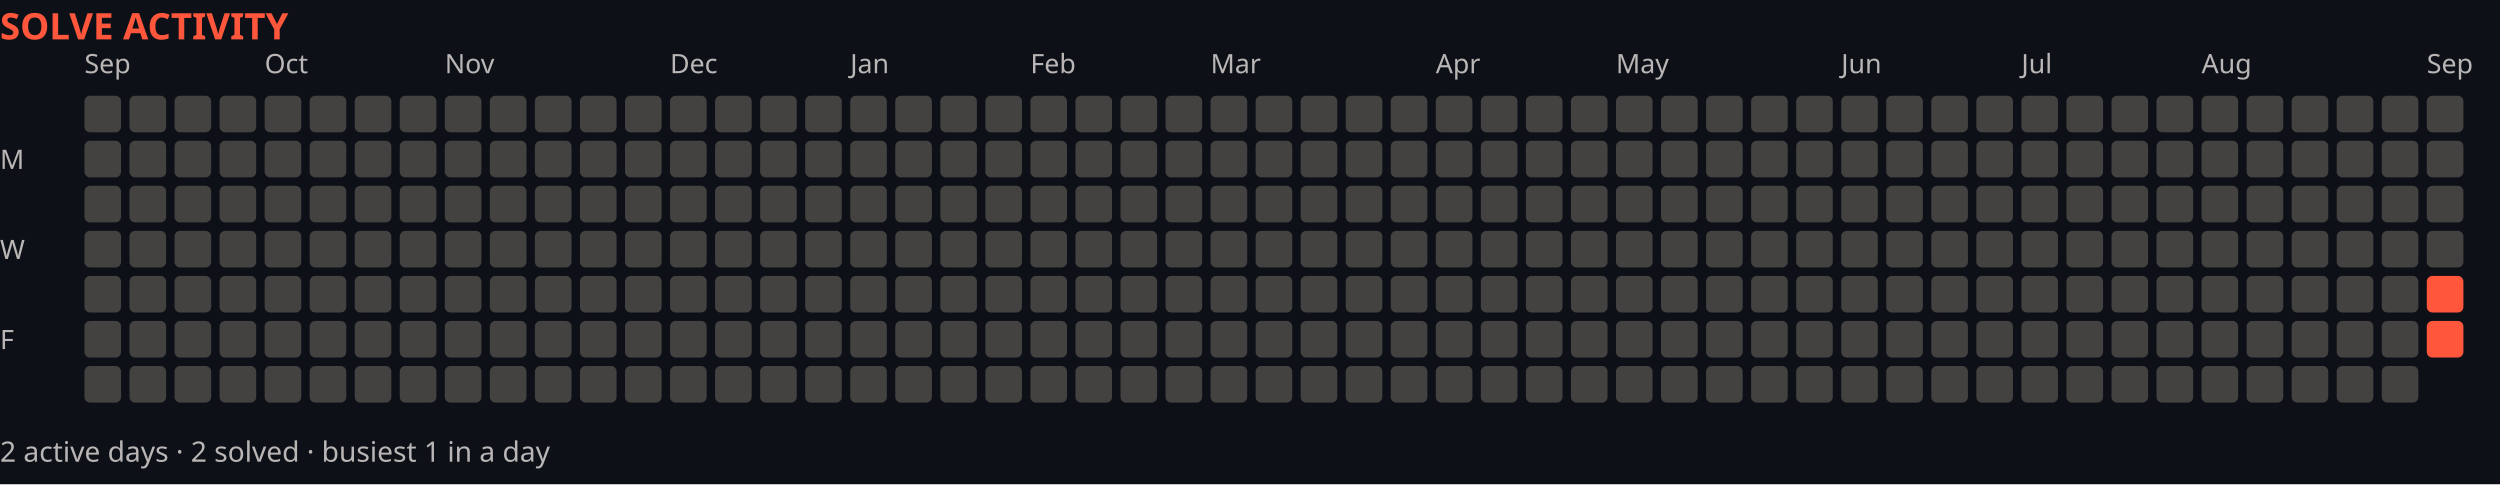
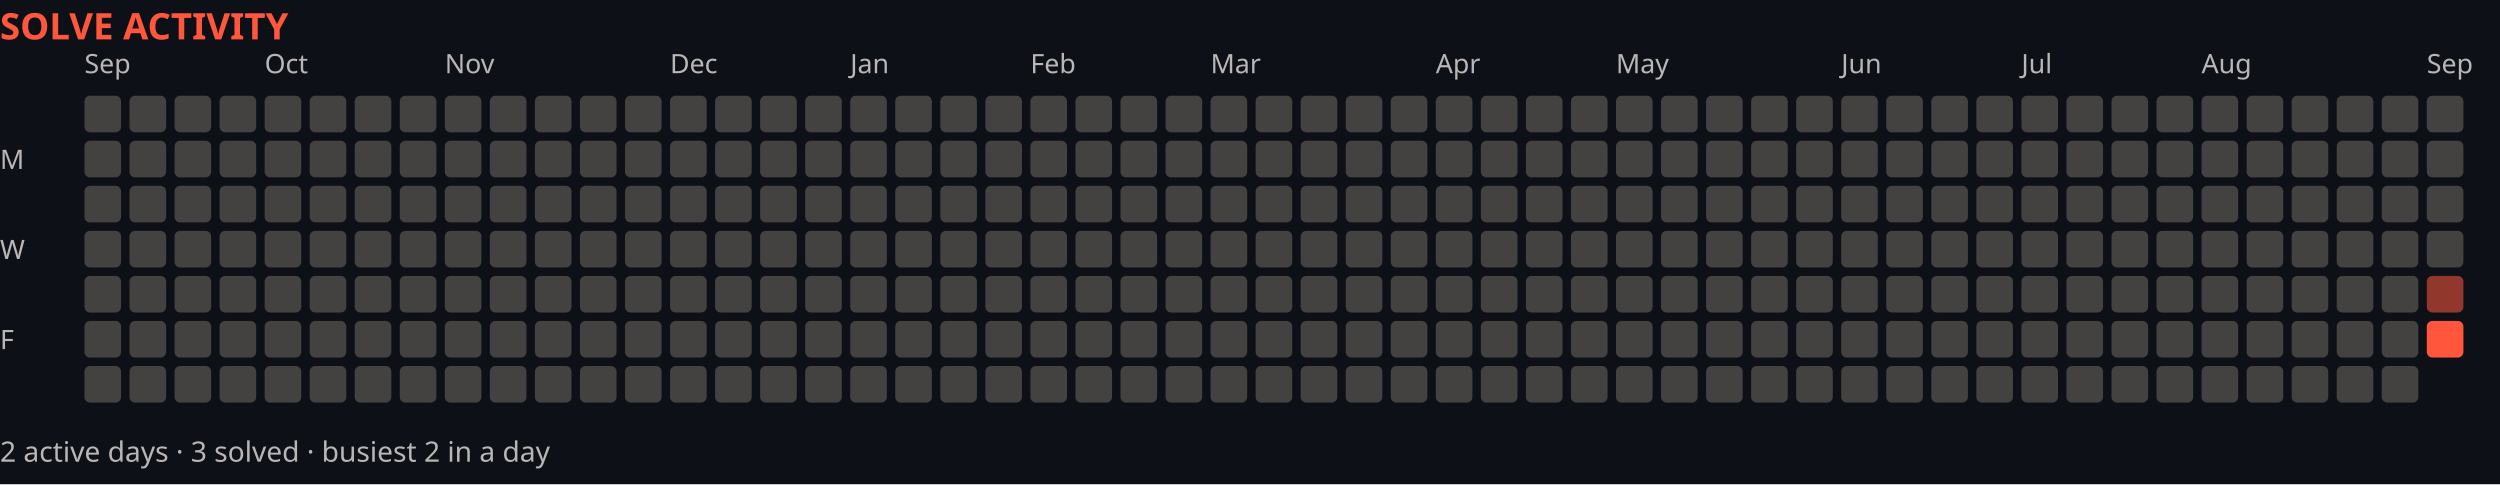
<svg xmlns="http://www.w3.org/2000/svg" width="888" height="172" viewBox="0 0 888 172" role="img" aria-label="Solve activity over the last year">
  <rect width="888" height="172" fill="#0d1117" />
  <text x="0" y="14" font-family="system-ui,sans-serif" font-size="13" font-weight="700" fill="#ff563c">SOLVE ACTIVITY</text>
  <text x="30" y="26" font-family="system-ui,sans-serif" font-size="9.5" fill="#bab6b6">Sep</text>
  <text x="94" y="26" font-family="system-ui,sans-serif" font-size="9.5" fill="#bab6b6">Oct</text>
  <text x="158" y="26" font-family="system-ui,sans-serif" font-size="9.5" fill="#bab6b6">Nov</text>
  <text x="238" y="26" font-family="system-ui,sans-serif" font-size="9.5" fill="#bab6b6">Dec</text>
  <text x="302" y="26" font-family="system-ui,sans-serif" font-size="9.5" fill="#bab6b6">Jan</text>
  <text x="366" y="26" font-family="system-ui,sans-serif" font-size="9.5" fill="#bab6b6">Feb</text>
  <text x="430" y="26" font-family="system-ui,sans-serif" font-size="9.5" fill="#bab6b6">Mar</text>
  <text x="510" y="26" font-family="system-ui,sans-serif" font-size="9.5" fill="#bab6b6">Apr</text>
  <text x="574" y="26" font-family="system-ui,sans-serif" font-size="9.5" fill="#bab6b6">May</text>
  <text x="654" y="26" font-family="system-ui,sans-serif" font-size="9.5" fill="#bab6b6">Jun</text>
  <text x="718" y="26" font-family="system-ui,sans-serif" font-size="9.5" fill="#bab6b6">Jul</text>
  <text x="782" y="26" font-family="system-ui,sans-serif" font-size="9.5" fill="#bab6b6">Aug</text>
  <text x="862" y="26" font-family="system-ui,sans-serif" font-size="9.5" fill="#bab6b6">Sep</text>
  <text x="0" y="60" font-family="system-ui,sans-serif" font-size="9.5" fill="#bab6b6">M</text>
  <text x="0" y="92" font-family="system-ui,sans-serif" font-size="9.5" fill="#bab6b6">W</text>
  <text x="0" y="124" font-family="system-ui,sans-serif" font-size="9.5" fill="#bab6b6">F</text>
  <rect x="30" y="34" width="13" height="13" fill="#444141" rx="2" />
  <rect x="30" y="50" width="13" height="13" fill="#444141" rx="2" />
  <rect x="30" y="66" width="13" height="13" fill="#444141" rx="2" />
  <rect x="30" y="82" width="13" height="13" fill="#444141" rx="2" />
  <rect x="30" y="98" width="13" height="13" fill="#444141" rx="2" />
  <rect x="30" y="114" width="13" height="13" fill="#444141" rx="2" />
  <rect x="30" y="130" width="13" height="13" fill="#444141" rx="2" />
  <rect x="46" y="34" width="13" height="13" fill="#444141" rx="2" />
  <rect x="46" y="50" width="13" height="13" fill="#444141" rx="2" />
  <rect x="46" y="66" width="13" height="13" fill="#444141" rx="2" />
  <rect x="46" y="82" width="13" height="13" fill="#444141" rx="2" />
  <rect x="46" y="98" width="13" height="13" fill="#444141" rx="2" />
  <rect x="46" y="114" width="13" height="13" fill="#444141" rx="2" />
  <rect x="46" y="130" width="13" height="13" fill="#444141" rx="2" />
  <rect x="62" y="34" width="13" height="13" fill="#444141" rx="2" />
  <rect x="62" y="50" width="13" height="13" fill="#444141" rx="2" />
  <rect x="62" y="66" width="13" height="13" fill="#444141" rx="2" />
  <rect x="62" y="82" width="13" height="13" fill="#444141" rx="2" />
  <rect x="62" y="98" width="13" height="13" fill="#444141" rx="2" />
  <rect x="62" y="114" width="13" height="13" fill="#444141" rx="2" />
  <rect x="62" y="130" width="13" height="13" fill="#444141" rx="2" />
  <rect x="78" y="34" width="13" height="13" fill="#444141" rx="2" />
  <rect x="78" y="50" width="13" height="13" fill="#444141" rx="2" />
  <rect x="78" y="66" width="13" height="13" fill="#444141" rx="2" />
  <rect x="78" y="82" width="13" height="13" fill="#444141" rx="2" />
  <rect x="78" y="98" width="13" height="13" fill="#444141" rx="2" />
  <rect x="78" y="114" width="13" height="13" fill="#444141" rx="2" />
  <rect x="78" y="130" width="13" height="13" fill="#444141" rx="2" />
  <rect x="94" y="34" width="13" height="13" fill="#444141" rx="2" />
  <rect x="94" y="50" width="13" height="13" fill="#444141" rx="2" />
  <rect x="94" y="66" width="13" height="13" fill="#444141" rx="2" />
  <rect x="94" y="82" width="13" height="13" fill="#444141" rx="2" />
  <rect x="94" y="98" width="13" height="13" fill="#444141" rx="2" />
  <rect x="94" y="114" width="13" height="13" fill="#444141" rx="2" />
  <rect x="94" y="130" width="13" height="13" fill="#444141" rx="2" />
  <rect x="110" y="34" width="13" height="13" fill="#444141" rx="2" />
  <rect x="110" y="50" width="13" height="13" fill="#444141" rx="2" />
  <rect x="110" y="66" width="13" height="13" fill="#444141" rx="2" />
  <rect x="110" y="82" width="13" height="13" fill="#444141" rx="2" />
  <rect x="110" y="98" width="13" height="13" fill="#444141" rx="2" />
  <rect x="110" y="114" width="13" height="13" fill="#444141" rx="2" />
  <rect x="110" y="130" width="13" height="13" fill="#444141" rx="2" />
  <rect x="126" y="34" width="13" height="13" fill="#444141" rx="2" />
  <rect x="126" y="50" width="13" height="13" fill="#444141" rx="2" />
  <rect x="126" y="66" width="13" height="13" fill="#444141" rx="2" />
  <rect x="126" y="82" width="13" height="13" fill="#444141" rx="2" />
  <rect x="126" y="98" width="13" height="13" fill="#444141" rx="2" />
  <rect x="126" y="114" width="13" height="13" fill="#444141" rx="2" />
  <rect x="126" y="130" width="13" height="13" fill="#444141" rx="2" />
  <rect x="142" y="34" width="13" height="13" fill="#444141" rx="2" />
  <rect x="142" y="50" width="13" height="13" fill="#444141" rx="2" />
  <rect x="142" y="66" width="13" height="13" fill="#444141" rx="2" />
  <rect x="142" y="82" width="13" height="13" fill="#444141" rx="2" />
  <rect x="142" y="98" width="13" height="13" fill="#444141" rx="2" />
  <rect x="142" y="114" width="13" height="13" fill="#444141" rx="2" />
  <rect x="142" y="130" width="13" height="13" fill="#444141" rx="2" />
  <rect x="158" y="34" width="13" height="13" fill="#444141" rx="2" />
  <rect x="158" y="50" width="13" height="13" fill="#444141" rx="2" />
  <rect x="158" y="66" width="13" height="13" fill="#444141" rx="2" />
  <rect x="158" y="82" width="13" height="13" fill="#444141" rx="2" />
  <rect x="158" y="98" width="13" height="13" fill="#444141" rx="2" />
  <rect x="158" y="114" width="13" height="13" fill="#444141" rx="2" />
  <rect x="158" y="130" width="13" height="13" fill="#444141" rx="2" />
  <rect x="174" y="34" width="13" height="13" fill="#444141" rx="2" />
  <rect x="174" y="50" width="13" height="13" fill="#444141" rx="2" />
  <rect x="174" y="66" width="13" height="13" fill="#444141" rx="2" />
  <rect x="174" y="82" width="13" height="13" fill="#444141" rx="2" />
  <rect x="174" y="98" width="13" height="13" fill="#444141" rx="2" />
  <rect x="174" y="114" width="13" height="13" fill="#444141" rx="2" />
  <rect x="174" y="130" width="13" height="13" fill="#444141" rx="2" />
  <rect x="190" y="34" width="13" height="13" fill="#444141" rx="2" />
  <rect x="190" y="50" width="13" height="13" fill="#444141" rx="2" />
  <rect x="190" y="66" width="13" height="13" fill="#444141" rx="2" />
  <rect x="190" y="82" width="13" height="13" fill="#444141" rx="2" />
  <rect x="190" y="98" width="13" height="13" fill="#444141" rx="2" />
  <rect x="190" y="114" width="13" height="13" fill="#444141" rx="2" />
  <rect x="190" y="130" width="13" height="13" fill="#444141" rx="2" />
  <rect x="206" y="34" width="13" height="13" fill="#444141" rx="2" />
  <rect x="206" y="50" width="13" height="13" fill="#444141" rx="2" />
  <rect x="206" y="66" width="13" height="13" fill="#444141" rx="2" />
  <rect x="206" y="82" width="13" height="13" fill="#444141" rx="2" />
  <rect x="206" y="98" width="13" height="13" fill="#444141" rx="2" />
  <rect x="206" y="114" width="13" height="13" fill="#444141" rx="2" />
  <rect x="206" y="130" width="13" height="13" fill="#444141" rx="2" />
  <rect x="222" y="34" width="13" height="13" fill="#444141" rx="2" />
  <rect x="222" y="50" width="13" height="13" fill="#444141" rx="2" />
  <rect x="222" y="66" width="13" height="13" fill="#444141" rx="2" />
  <rect x="222" y="82" width="13" height="13" fill="#444141" rx="2" />
  <rect x="222" y="98" width="13" height="13" fill="#444141" rx="2" />
  <rect x="222" y="114" width="13" height="13" fill="#444141" rx="2" />
  <rect x="222" y="130" width="13" height="13" fill="#444141" rx="2" />
  <rect x="238" y="34" width="13" height="13" fill="#444141" rx="2" />
  <rect x="238" y="50" width="13" height="13" fill="#444141" rx="2" />
  <rect x="238" y="66" width="13" height="13" fill="#444141" rx="2" />
  <rect x="238" y="82" width="13" height="13" fill="#444141" rx="2" />
  <rect x="238" y="98" width="13" height="13" fill="#444141" rx="2" />
  <rect x="238" y="114" width="13" height="13" fill="#444141" rx="2" />
  <rect x="238" y="130" width="13" height="13" fill="#444141" rx="2" />
  <rect x="254" y="34" width="13" height="13" fill="#444141" rx="2" />
  <rect x="254" y="50" width="13" height="13" fill="#444141" rx="2" />
  <rect x="254" y="66" width="13" height="13" fill="#444141" rx="2" />
  <rect x="254" y="82" width="13" height="13" fill="#444141" rx="2" />
  <rect x="254" y="98" width="13" height="13" fill="#444141" rx="2" />
  <rect x="254" y="114" width="13" height="13" fill="#444141" rx="2" />
  <rect x="254" y="130" width="13" height="13" fill="#444141" rx="2" />
  <rect x="270" y="34" width="13" height="13" fill="#444141" rx="2" />
  <rect x="270" y="50" width="13" height="13" fill="#444141" rx="2" />
  <rect x="270" y="66" width="13" height="13" fill="#444141" rx="2" />
  <rect x="270" y="82" width="13" height="13" fill="#444141" rx="2" />
  <rect x="270" y="98" width="13" height="13" fill="#444141" rx="2" />
  <rect x="270" y="114" width="13" height="13" fill="#444141" rx="2" />
  <rect x="270" y="130" width="13" height="13" fill="#444141" rx="2" />
  <rect x="286" y="34" width="13" height="13" fill="#444141" rx="2" />
  <rect x="286" y="50" width="13" height="13" fill="#444141" rx="2" />
  <rect x="286" y="66" width="13" height="13" fill="#444141" rx="2" />
  <rect x="286" y="82" width="13" height="13" fill="#444141" rx="2" />
  <rect x="286" y="98" width="13" height="13" fill="#444141" rx="2" />
  <rect x="286" y="114" width="13" height="13" fill="#444141" rx="2" />
  <rect x="286" y="130" width="13" height="13" fill="#444141" rx="2" />
  <rect x="302" y="34" width="13" height="13" fill="#444141" rx="2" />
  <rect x="302" y="50" width="13" height="13" fill="#444141" rx="2" />
  <rect x="302" y="66" width="13" height="13" fill="#444141" rx="2" />
  <rect x="302" y="82" width="13" height="13" fill="#444141" rx="2" />
  <rect x="302" y="98" width="13" height="13" fill="#444141" rx="2" />
  <rect x="302" y="114" width="13" height="13" fill="#444141" rx="2" />
  <rect x="302" y="130" width="13" height="13" fill="#444141" rx="2" />
  <rect x="318" y="34" width="13" height="13" fill="#444141" rx="2" />
  <rect x="318" y="50" width="13" height="13" fill="#444141" rx="2" />
  <rect x="318" y="66" width="13" height="13" fill="#444141" rx="2" />
  <rect x="318" y="82" width="13" height="13" fill="#444141" rx="2" />
  <rect x="318" y="98" width="13" height="13" fill="#444141" rx="2" />
  <rect x="318" y="114" width="13" height="13" fill="#444141" rx="2" />
  <rect x="318" y="130" width="13" height="13" fill="#444141" rx="2" />
  <rect x="334" y="34" width="13" height="13" fill="#444141" rx="2" />
  <rect x="334" y="50" width="13" height="13" fill="#444141" rx="2" />
  <rect x="334" y="66" width="13" height="13" fill="#444141" rx="2" />
  <rect x="334" y="82" width="13" height="13" fill="#444141" rx="2" />
  <rect x="334" y="98" width="13" height="13" fill="#444141" rx="2" />
  <rect x="334" y="114" width="13" height="13" fill="#444141" rx="2" />
  <rect x="334" y="130" width="13" height="13" fill="#444141" rx="2" />
  <rect x="350" y="34" width="13" height="13" fill="#444141" rx="2" />
  <rect x="350" y="50" width="13" height="13" fill="#444141" rx="2" />
  <rect x="350" y="66" width="13" height="13" fill="#444141" rx="2" />
  <rect x="350" y="82" width="13" height="13" fill="#444141" rx="2" />
  <rect x="350" y="98" width="13" height="13" fill="#444141" rx="2" />
  <rect x="350" y="114" width="13" height="13" fill="#444141" rx="2" />
  <rect x="350" y="130" width="13" height="13" fill="#444141" rx="2" />
  <rect x="366" y="34" width="13" height="13" fill="#444141" rx="2" />
  <rect x="366" y="50" width="13" height="13" fill="#444141" rx="2" />
  <rect x="366" y="66" width="13" height="13" fill="#444141" rx="2" />
  <rect x="366" y="82" width="13" height="13" fill="#444141" rx="2" />
  <rect x="366" y="98" width="13" height="13" fill="#444141" rx="2" />
  <rect x="366" y="114" width="13" height="13" fill="#444141" rx="2" />
  <rect x="366" y="130" width="13" height="13" fill="#444141" rx="2" />
  <rect x="382" y="34" width="13" height="13" fill="#444141" rx="2" />
  <rect x="382" y="50" width="13" height="13" fill="#444141" rx="2" />
  <rect x="382" y="66" width="13" height="13" fill="#444141" rx="2" />
  <rect x="382" y="82" width="13" height="13" fill="#444141" rx="2" />
  <rect x="382" y="98" width="13" height="13" fill="#444141" rx="2" />
  <rect x="382" y="114" width="13" height="13" fill="#444141" rx="2" />
  <rect x="382" y="130" width="13" height="13" fill="#444141" rx="2" />
  <rect x="398" y="34" width="13" height="13" fill="#444141" rx="2" />
  <rect x="398" y="50" width="13" height="13" fill="#444141" rx="2" />
  <rect x="398" y="66" width="13" height="13" fill="#444141" rx="2" />
  <rect x="398" y="82" width="13" height="13" fill="#444141" rx="2" />
  <rect x="398" y="98" width="13" height="13" fill="#444141" rx="2" />
  <rect x="398" y="114" width="13" height="13" fill="#444141" rx="2" />
  <rect x="398" y="130" width="13" height="13" fill="#444141" rx="2" />
  <rect x="414" y="34" width="13" height="13" fill="#444141" rx="2" />
  <rect x="414" y="50" width="13" height="13" fill="#444141" rx="2" />
  <rect x="414" y="66" width="13" height="13" fill="#444141" rx="2" />
  <rect x="414" y="82" width="13" height="13" fill="#444141" rx="2" />
  <rect x="414" y="98" width="13" height="13" fill="#444141" rx="2" />
  <rect x="414" y="114" width="13" height="13" fill="#444141" rx="2" />
  <rect x="414" y="130" width="13" height="13" fill="#444141" rx="2" />
  <rect x="430" y="34" width="13" height="13" fill="#444141" rx="2" />
  <rect x="430" y="50" width="13" height="13" fill="#444141" rx="2" />
  <rect x="430" y="66" width="13" height="13" fill="#444141" rx="2" />
  <rect x="430" y="82" width="13" height="13" fill="#444141" rx="2" />
  <rect x="430" y="98" width="13" height="13" fill="#444141" rx="2" />
  <rect x="430" y="114" width="13" height="13" fill="#444141" rx="2" />
  <rect x="430" y="130" width="13" height="13" fill="#444141" rx="2" />
  <rect x="446" y="34" width="13" height="13" fill="#444141" rx="2" />
  <rect x="446" y="50" width="13" height="13" fill="#444141" rx="2" />
  <rect x="446" y="66" width="13" height="13" fill="#444141" rx="2" />
  <rect x="446" y="82" width="13" height="13" fill="#444141" rx="2" />
  <rect x="446" y="98" width="13" height="13" fill="#444141" rx="2" />
  <rect x="446" y="114" width="13" height="13" fill="#444141" rx="2" />
  <rect x="446" y="130" width="13" height="13" fill="#444141" rx="2" />
  <rect x="462" y="34" width="13" height="13" fill="#444141" rx="2" />
  <rect x="462" y="50" width="13" height="13" fill="#444141" rx="2" />
  <rect x="462" y="66" width="13" height="13" fill="#444141" rx="2" />
  <rect x="462" y="82" width="13" height="13" fill="#444141" rx="2" />
  <rect x="462" y="98" width="13" height="13" fill="#444141" rx="2" />
  <rect x="462" y="114" width="13" height="13" fill="#444141" rx="2" />
  <rect x="462" y="130" width="13" height="13" fill="#444141" rx="2" />
  <rect x="478" y="34" width="13" height="13" fill="#444141" rx="2" />
  <rect x="478" y="50" width="13" height="13" fill="#444141" rx="2" />
  <rect x="478" y="66" width="13" height="13" fill="#444141" rx="2" />
  <rect x="478" y="82" width="13" height="13" fill="#444141" rx="2" />
  <rect x="478" y="98" width="13" height="13" fill="#444141" rx="2" />
  <rect x="478" y="114" width="13" height="13" fill="#444141" rx="2" />
  <rect x="478" y="130" width="13" height="13" fill="#444141" rx="2" />
  <rect x="494" y="34" width="13" height="13" fill="#444141" rx="2" />
  <rect x="494" y="50" width="13" height="13" fill="#444141" rx="2" />
  <rect x="494" y="66" width="13" height="13" fill="#444141" rx="2" />
  <rect x="494" y="82" width="13" height="13" fill="#444141" rx="2" />
  <rect x="494" y="98" width="13" height="13" fill="#444141" rx="2" />
  <rect x="494" y="114" width="13" height="13" fill="#444141" rx="2" />
  <rect x="494" y="130" width="13" height="13" fill="#444141" rx="2" />
  <rect x="510" y="34" width="13" height="13" fill="#444141" rx="2" />
  <rect x="510" y="50" width="13" height="13" fill="#444141" rx="2" />
  <rect x="510" y="66" width="13" height="13" fill="#444141" rx="2" />
  <rect x="510" y="82" width="13" height="13" fill="#444141" rx="2" />
  <rect x="510" y="98" width="13" height="13" fill="#444141" rx="2" />
  <rect x="510" y="114" width="13" height="13" fill="#444141" rx="2" />
  <rect x="510" y="130" width="13" height="13" fill="#444141" rx="2" />
  <rect x="526" y="34" width="13" height="13" fill="#444141" rx="2" />
  <rect x="526" y="50" width="13" height="13" fill="#444141" rx="2" />
  <rect x="526" y="66" width="13" height="13" fill="#444141" rx="2" />
  <rect x="526" y="82" width="13" height="13" fill="#444141" rx="2" />
  <rect x="526" y="98" width="13" height="13" fill="#444141" rx="2" />
  <rect x="526" y="114" width="13" height="13" fill="#444141" rx="2" />
  <rect x="526" y="130" width="13" height="13" fill="#444141" rx="2" />
  <rect x="542" y="34" width="13" height="13" fill="#444141" rx="2" />
  <rect x="542" y="50" width="13" height="13" fill="#444141" rx="2" />
  <rect x="542" y="66" width="13" height="13" fill="#444141" rx="2" />
  <rect x="542" y="82" width="13" height="13" fill="#444141" rx="2" />
  <rect x="542" y="98" width="13" height="13" fill="#444141" rx="2" />
  <rect x="542" y="114" width="13" height="13" fill="#444141" rx="2" />
  <rect x="542" y="130" width="13" height="13" fill="#444141" rx="2" />
  <rect x="558" y="34" width="13" height="13" fill="#444141" rx="2" />
  <rect x="558" y="50" width="13" height="13" fill="#444141" rx="2" />
  <rect x="558" y="66" width="13" height="13" fill="#444141" rx="2" />
  <rect x="558" y="82" width="13" height="13" fill="#444141" rx="2" />
  <rect x="558" y="98" width="13" height="13" fill="#444141" rx="2" />
  <rect x="558" y="114" width="13" height="13" fill="#444141" rx="2" />
  <rect x="558" y="130" width="13" height="13" fill="#444141" rx="2" />
  <rect x="574" y="34" width="13" height="13" fill="#444141" rx="2" />
  <rect x="574" y="50" width="13" height="13" fill="#444141" rx="2" />
  <rect x="574" y="66" width="13" height="13" fill="#444141" rx="2" />
  <rect x="574" y="82" width="13" height="13" fill="#444141" rx="2" />
  <rect x="574" y="98" width="13" height="13" fill="#444141" rx="2" />
  <rect x="574" y="114" width="13" height="13" fill="#444141" rx="2" />
  <rect x="574" y="130" width="13" height="13" fill="#444141" rx="2" />
  <rect x="590" y="34" width="13" height="13" fill="#444141" rx="2" />
  <rect x="590" y="50" width="13" height="13" fill="#444141" rx="2" />
  <rect x="590" y="66" width="13" height="13" fill="#444141" rx="2" />
  <rect x="590" y="82" width="13" height="13" fill="#444141" rx="2" />
  <rect x="590" y="98" width="13" height="13" fill="#444141" rx="2" />
  <rect x="590" y="114" width="13" height="13" fill="#444141" rx="2" />
  <rect x="590" y="130" width="13" height="13" fill="#444141" rx="2" />
  <rect x="606" y="34" width="13" height="13" fill="#444141" rx="2" />
  <rect x="606" y="50" width="13" height="13" fill="#444141" rx="2" />
  <rect x="606" y="66" width="13" height="13" fill="#444141" rx="2" />
  <rect x="606" y="82" width="13" height="13" fill="#444141" rx="2" />
  <rect x="606" y="98" width="13" height="13" fill="#444141" rx="2" />
  <rect x="606" y="114" width="13" height="13" fill="#444141" rx="2" />
  <rect x="606" y="130" width="13" height="13" fill="#444141" rx="2" />
  <rect x="622" y="34" width="13" height="13" fill="#444141" rx="2" />
  <rect x="622" y="50" width="13" height="13" fill="#444141" rx="2" />
  <rect x="622" y="66" width="13" height="13" fill="#444141" rx="2" />
  <rect x="622" y="82" width="13" height="13" fill="#444141" rx="2" />
  <rect x="622" y="98" width="13" height="13" fill="#444141" rx="2" />
  <rect x="622" y="114" width="13" height="13" fill="#444141" rx="2" />
  <rect x="622" y="130" width="13" height="13" fill="#444141" rx="2" />
  <rect x="638" y="34" width="13" height="13" fill="#444141" rx="2" />
  <rect x="638" y="50" width="13" height="13" fill="#444141" rx="2" />
  <rect x="638" y="66" width="13" height="13" fill="#444141" rx="2" />
  <rect x="638" y="82" width="13" height="13" fill="#444141" rx="2" />
  <rect x="638" y="98" width="13" height="13" fill="#444141" rx="2" />
  <rect x="638" y="114" width="13" height="13" fill="#444141" rx="2" />
  <rect x="638" y="130" width="13" height="13" fill="#444141" rx="2" />
  <rect x="654" y="34" width="13" height="13" fill="#444141" rx="2" />
  <rect x="654" y="50" width="13" height="13" fill="#444141" rx="2" />
  <rect x="654" y="66" width="13" height="13" fill="#444141" rx="2" />
  <rect x="654" y="82" width="13" height="13" fill="#444141" rx="2" />
  <rect x="654" y="98" width="13" height="13" fill="#444141" rx="2" />
  <rect x="654" y="114" width="13" height="13" fill="#444141" rx="2" />
  <rect x="654" y="130" width="13" height="13" fill="#444141" rx="2" />
  <rect x="670" y="34" width="13" height="13" fill="#444141" rx="2" />
  <rect x="670" y="50" width="13" height="13" fill="#444141" rx="2" />
  <rect x="670" y="66" width="13" height="13" fill="#444141" rx="2" />
  <rect x="670" y="82" width="13" height="13" fill="#444141" rx="2" />
  <rect x="670" y="98" width="13" height="13" fill="#444141" rx="2" />
  <rect x="670" y="114" width="13" height="13" fill="#444141" rx="2" />
  <rect x="670" y="130" width="13" height="13" fill="#444141" rx="2" />
  <rect x="686" y="34" width="13" height="13" fill="#444141" rx="2" />
  <rect x="686" y="50" width="13" height="13" fill="#444141" rx="2" />
  <rect x="686" y="66" width="13" height="13" fill="#444141" rx="2" />
  <rect x="686" y="82" width="13" height="13" fill="#444141" rx="2" />
  <rect x="686" y="98" width="13" height="13" fill="#444141" rx="2" />
  <rect x="686" y="114" width="13" height="13" fill="#444141" rx="2" />
  <rect x="686" y="130" width="13" height="13" fill="#444141" rx="2" />
  <rect x="702" y="34" width="13" height="13" fill="#444141" rx="2" />
  <rect x="702" y="50" width="13" height="13" fill="#444141" rx="2" />
  <rect x="702" y="66" width="13" height="13" fill="#444141" rx="2" />
  <rect x="702" y="82" width="13" height="13" fill="#444141" rx="2" />
  <rect x="702" y="98" width="13" height="13" fill="#444141" rx="2" />
  <rect x="702" y="114" width="13" height="13" fill="#444141" rx="2" />
  <rect x="702" y="130" width="13" height="13" fill="#444141" rx="2" />
  <rect x="718" y="34" width="13" height="13" fill="#444141" rx="2" />
  <rect x="718" y="50" width="13" height="13" fill="#444141" rx="2" />
  <rect x="718" y="66" width="13" height="13" fill="#444141" rx="2" />
  <rect x="718" y="82" width="13" height="13" fill="#444141" rx="2" />
  <rect x="718" y="98" width="13" height="13" fill="#444141" rx="2" />
  <rect x="718" y="114" width="13" height="13" fill="#444141" rx="2" />
  <rect x="718" y="130" width="13" height="13" fill="#444141" rx="2" />
  <rect x="734" y="34" width="13" height="13" fill="#444141" rx="2" />
  <rect x="734" y="50" width="13" height="13" fill="#444141" rx="2" />
  <rect x="734" y="66" width="13" height="13" fill="#444141" rx="2" />
  <rect x="734" y="82" width="13" height="13" fill="#444141" rx="2" />
  <rect x="734" y="98" width="13" height="13" fill="#444141" rx="2" />
  <rect x="734" y="114" width="13" height="13" fill="#444141" rx="2" />
  <rect x="734" y="130" width="13" height="13" fill="#444141" rx="2" />
  <rect x="750" y="34" width="13" height="13" fill="#444141" rx="2" />
  <rect x="750" y="50" width="13" height="13" fill="#444141" rx="2" />
  <rect x="750" y="66" width="13" height="13" fill="#444141" rx="2" />
  <rect x="750" y="82" width="13" height="13" fill="#444141" rx="2" />
  <rect x="750" y="98" width="13" height="13" fill="#444141" rx="2" />
  <rect x="750" y="114" width="13" height="13" fill="#444141" rx="2" />
  <rect x="750" y="130" width="13" height="13" fill="#444141" rx="2" />
  <rect x="766" y="34" width="13" height="13" fill="#444141" rx="2" />
  <rect x="766" y="50" width="13" height="13" fill="#444141" rx="2" />
  <rect x="766" y="66" width="13" height="13" fill="#444141" rx="2" />
  <rect x="766" y="82" width="13" height="13" fill="#444141" rx="2" />
  <rect x="766" y="98" width="13" height="13" fill="#444141" rx="2" />
  <rect x="766" y="114" width="13" height="13" fill="#444141" rx="2" />
  <rect x="766" y="130" width="13" height="13" fill="#444141" rx="2" />
  <rect x="782" y="34" width="13" height="13" fill="#444141" rx="2" />
  <rect x="782" y="50" width="13" height="13" fill="#444141" rx="2" />
  <rect x="782" y="66" width="13" height="13" fill="#444141" rx="2" />
  <rect x="782" y="82" width="13" height="13" fill="#444141" rx="2" />
  <rect x="782" y="98" width="13" height="13" fill="#444141" rx="2" />
  <rect x="782" y="114" width="13" height="13" fill="#444141" rx="2" />
  <rect x="782" y="130" width="13" height="13" fill="#444141" rx="2" />
  <rect x="798" y="34" width="13" height="13" fill="#444141" rx="2" />
  <rect x="798" y="50" width="13" height="13" fill="#444141" rx="2" />
  <rect x="798" y="66" width="13" height="13" fill="#444141" rx="2" />
  <rect x="798" y="82" width="13" height="13" fill="#444141" rx="2" />
  <rect x="798" y="98" width="13" height="13" fill="#444141" rx="2" />
  <rect x="798" y="114" width="13" height="13" fill="#444141" rx="2" />
  <rect x="798" y="130" width="13" height="13" fill="#444141" rx="2" />
  <rect x="814" y="34" width="13" height="13" fill="#444141" rx="2" />
  <rect x="814" y="50" width="13" height="13" fill="#444141" rx="2" />
  <rect x="814" y="66" width="13" height="13" fill="#444141" rx="2" />
  <rect x="814" y="82" width="13" height="13" fill="#444141" rx="2" />
  <rect x="814" y="98" width="13" height="13" fill="#444141" rx="2" />
  <rect x="814" y="114" width="13" height="13" fill="#444141" rx="2" />
  <rect x="814" y="130" width="13" height="13" fill="#444141" rx="2" />
  <rect x="830" y="34" width="13" height="13" fill="#444141" rx="2" />
  <rect x="830" y="50" width="13" height="13" fill="#444141" rx="2" />
  <rect x="830" y="66" width="13" height="13" fill="#444141" rx="2" />
  <rect x="830" y="82" width="13" height="13" fill="#444141" rx="2" />
  <rect x="830" y="98" width="13" height="13" fill="#444141" rx="2" />
  <rect x="830" y="114" width="13" height="13" fill="#444141" rx="2" />
  <rect x="830" y="130" width="13" height="13" fill="#444141" rx="2" />
  <rect x="846" y="34" width="13" height="13" fill="#444141" rx="2" />
  <rect x="846" y="50" width="13" height="13" fill="#444141" rx="2" />
  <rect x="846" y="66" width="13" height="13" fill="#444141" rx="2" />
  <rect x="846" y="82" width="13" height="13" fill="#444141" rx="2" />
  <rect x="846" y="98" width="13" height="13" fill="#444141" rx="2" />
  <rect x="846" y="114" width="13" height="13" fill="#444141" rx="2" />
  <rect x="846" y="130" width="13" height="13" fill="#444141" rx="2" />
  <rect x="862" y="34" width="13" height="13" fill="#444141" rx="2" />
  <rect x="862" y="50" width="13" height="13" fill="#444141" rx="2" />
  <rect x="862" y="66" width="13" height="13" fill="#444141" rx="2" />
  <rect x="862" y="82" width="13" height="13" fill="#444141" rx="2" />
-   <rect x="862" y="98" width="13" height="13" fill="#ff563c" rx="2" />
+   <rect x="862" y="98" width="13" height="13" fill="#ff563c8c" rx="2" />
  <rect x="862" y="114" width="13" height="13" fill="#ff563c" rx="2" />
-   <text x="0" y="164" font-family="system-ui,sans-serif" font-size="10" fill="#bab6b6">2 active days · 2 solved · busiest 1 in a day</text>
+   <text x="0" y="164" font-family="system-ui,sans-serif" font-size="10" fill="#bab6b6">2 active days · 3 solved · busiest 2 in a day</text>
</svg>
